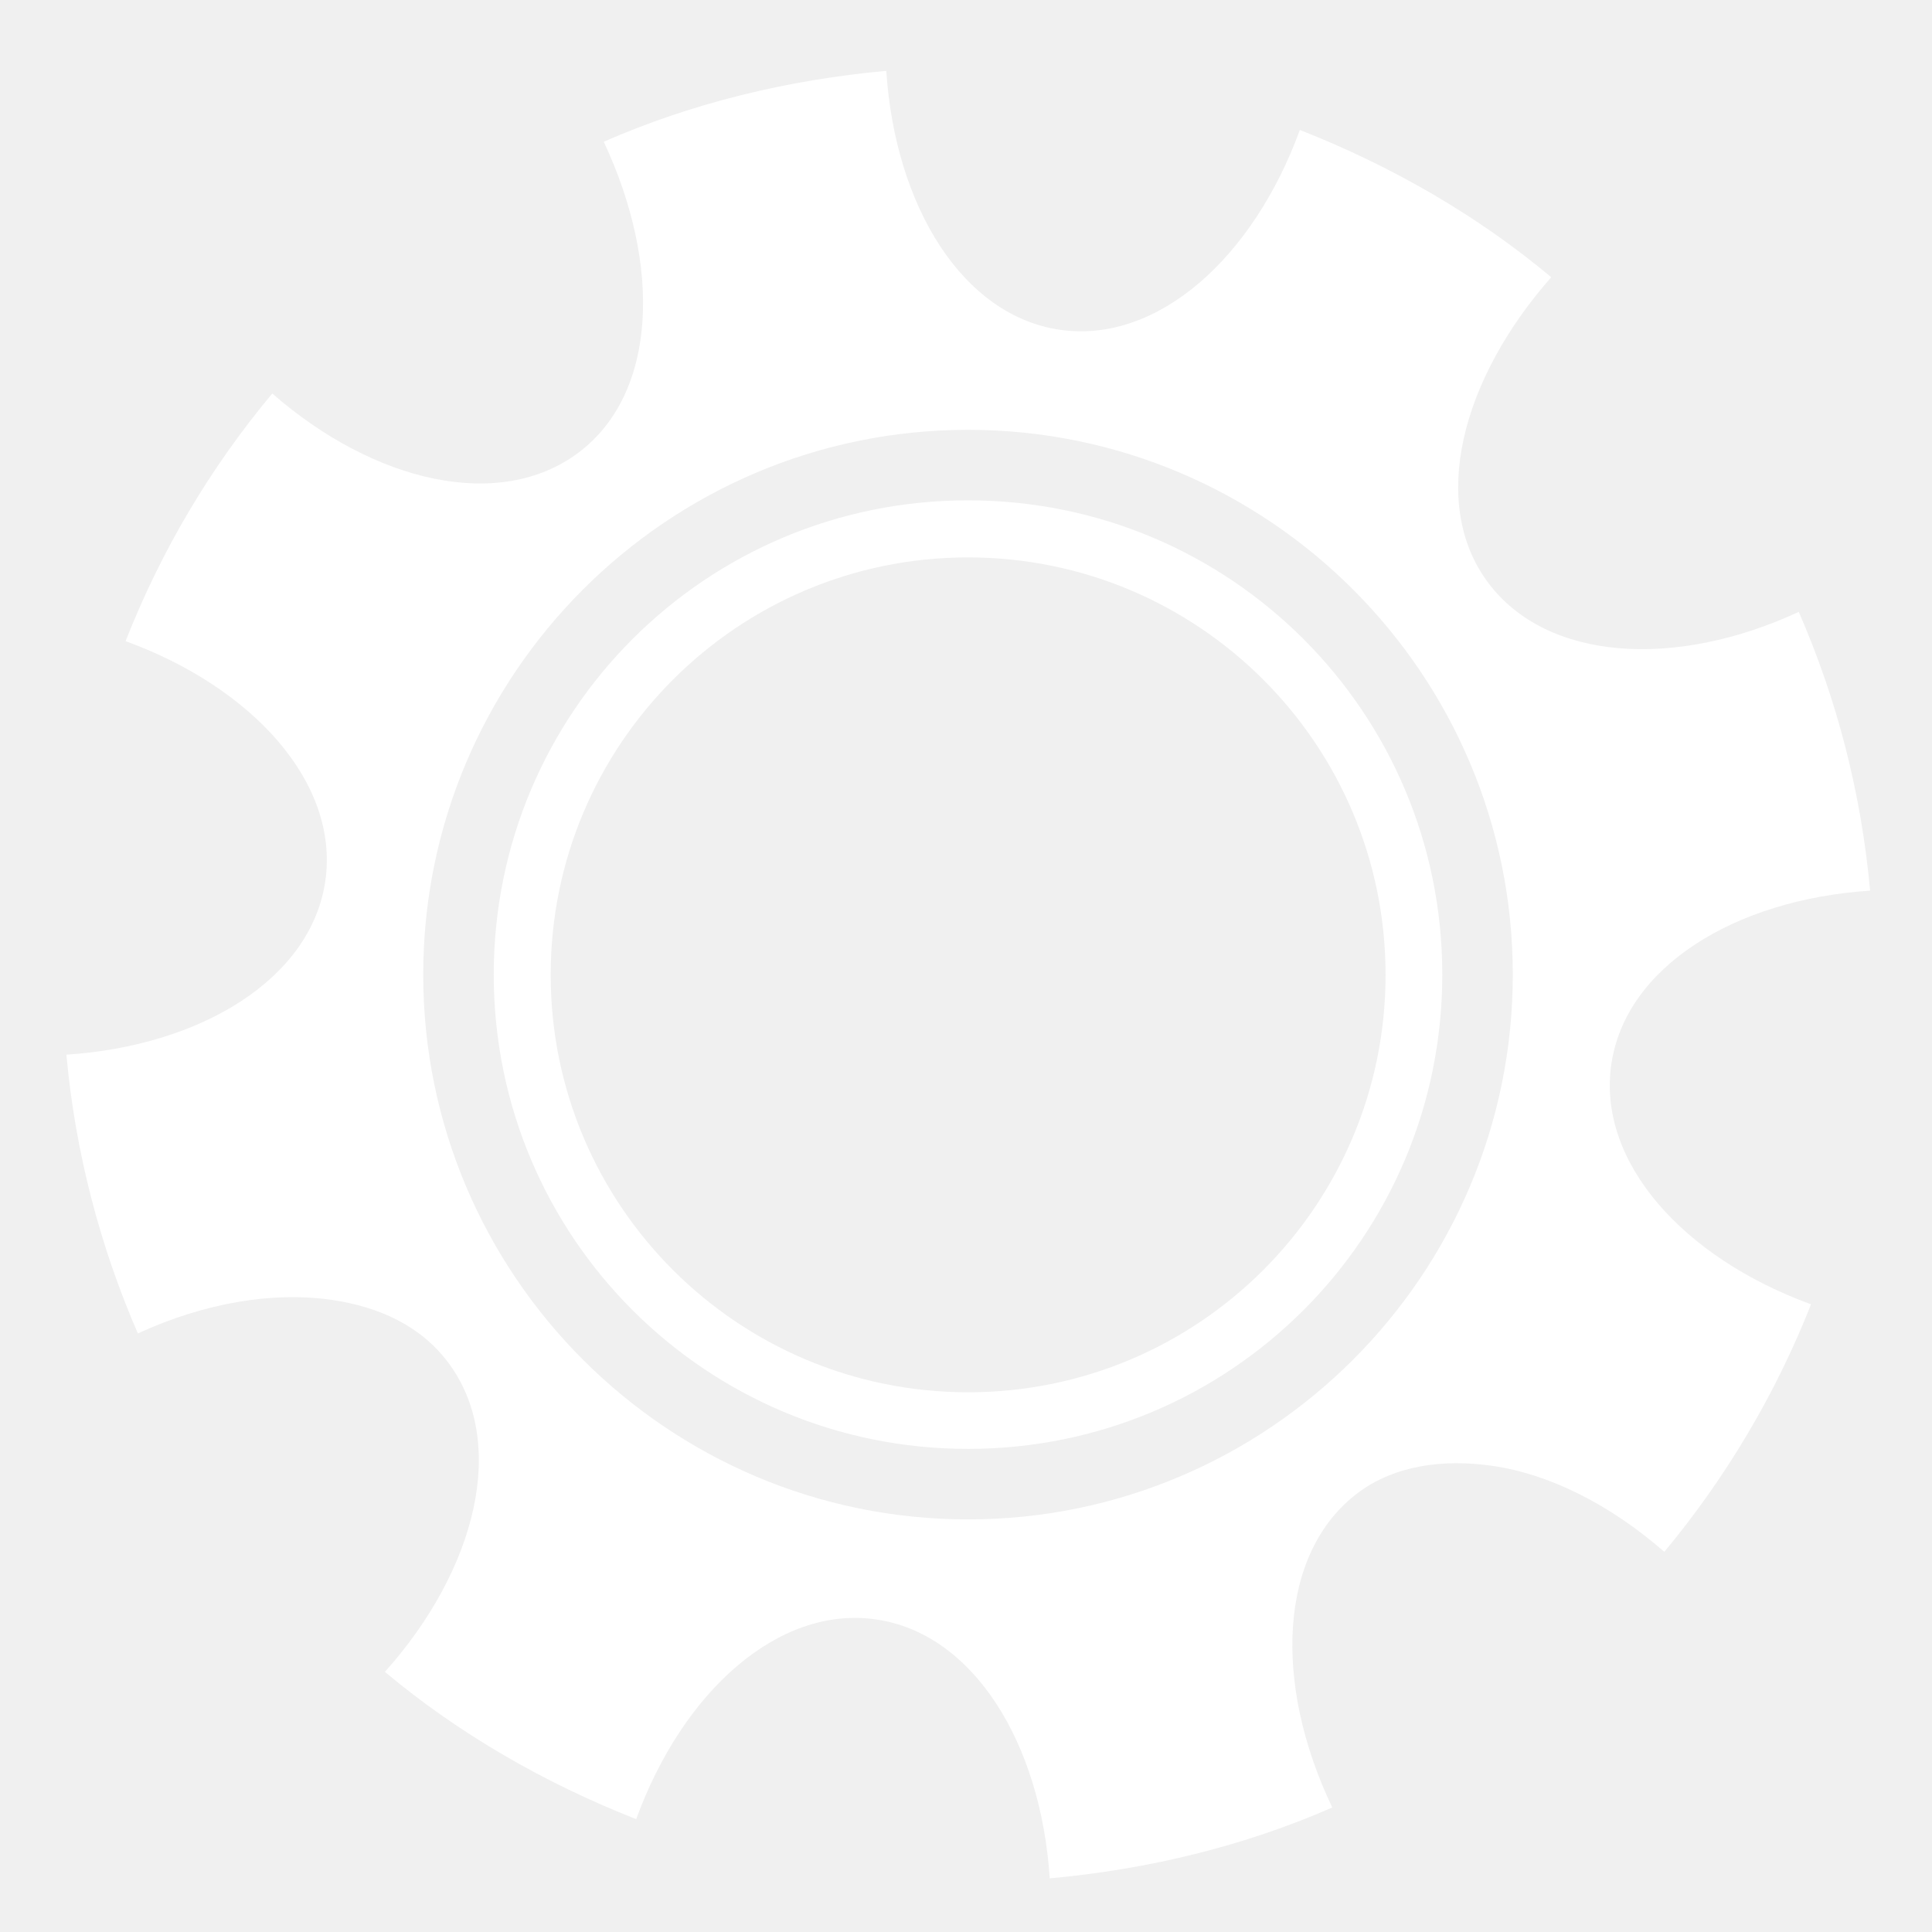
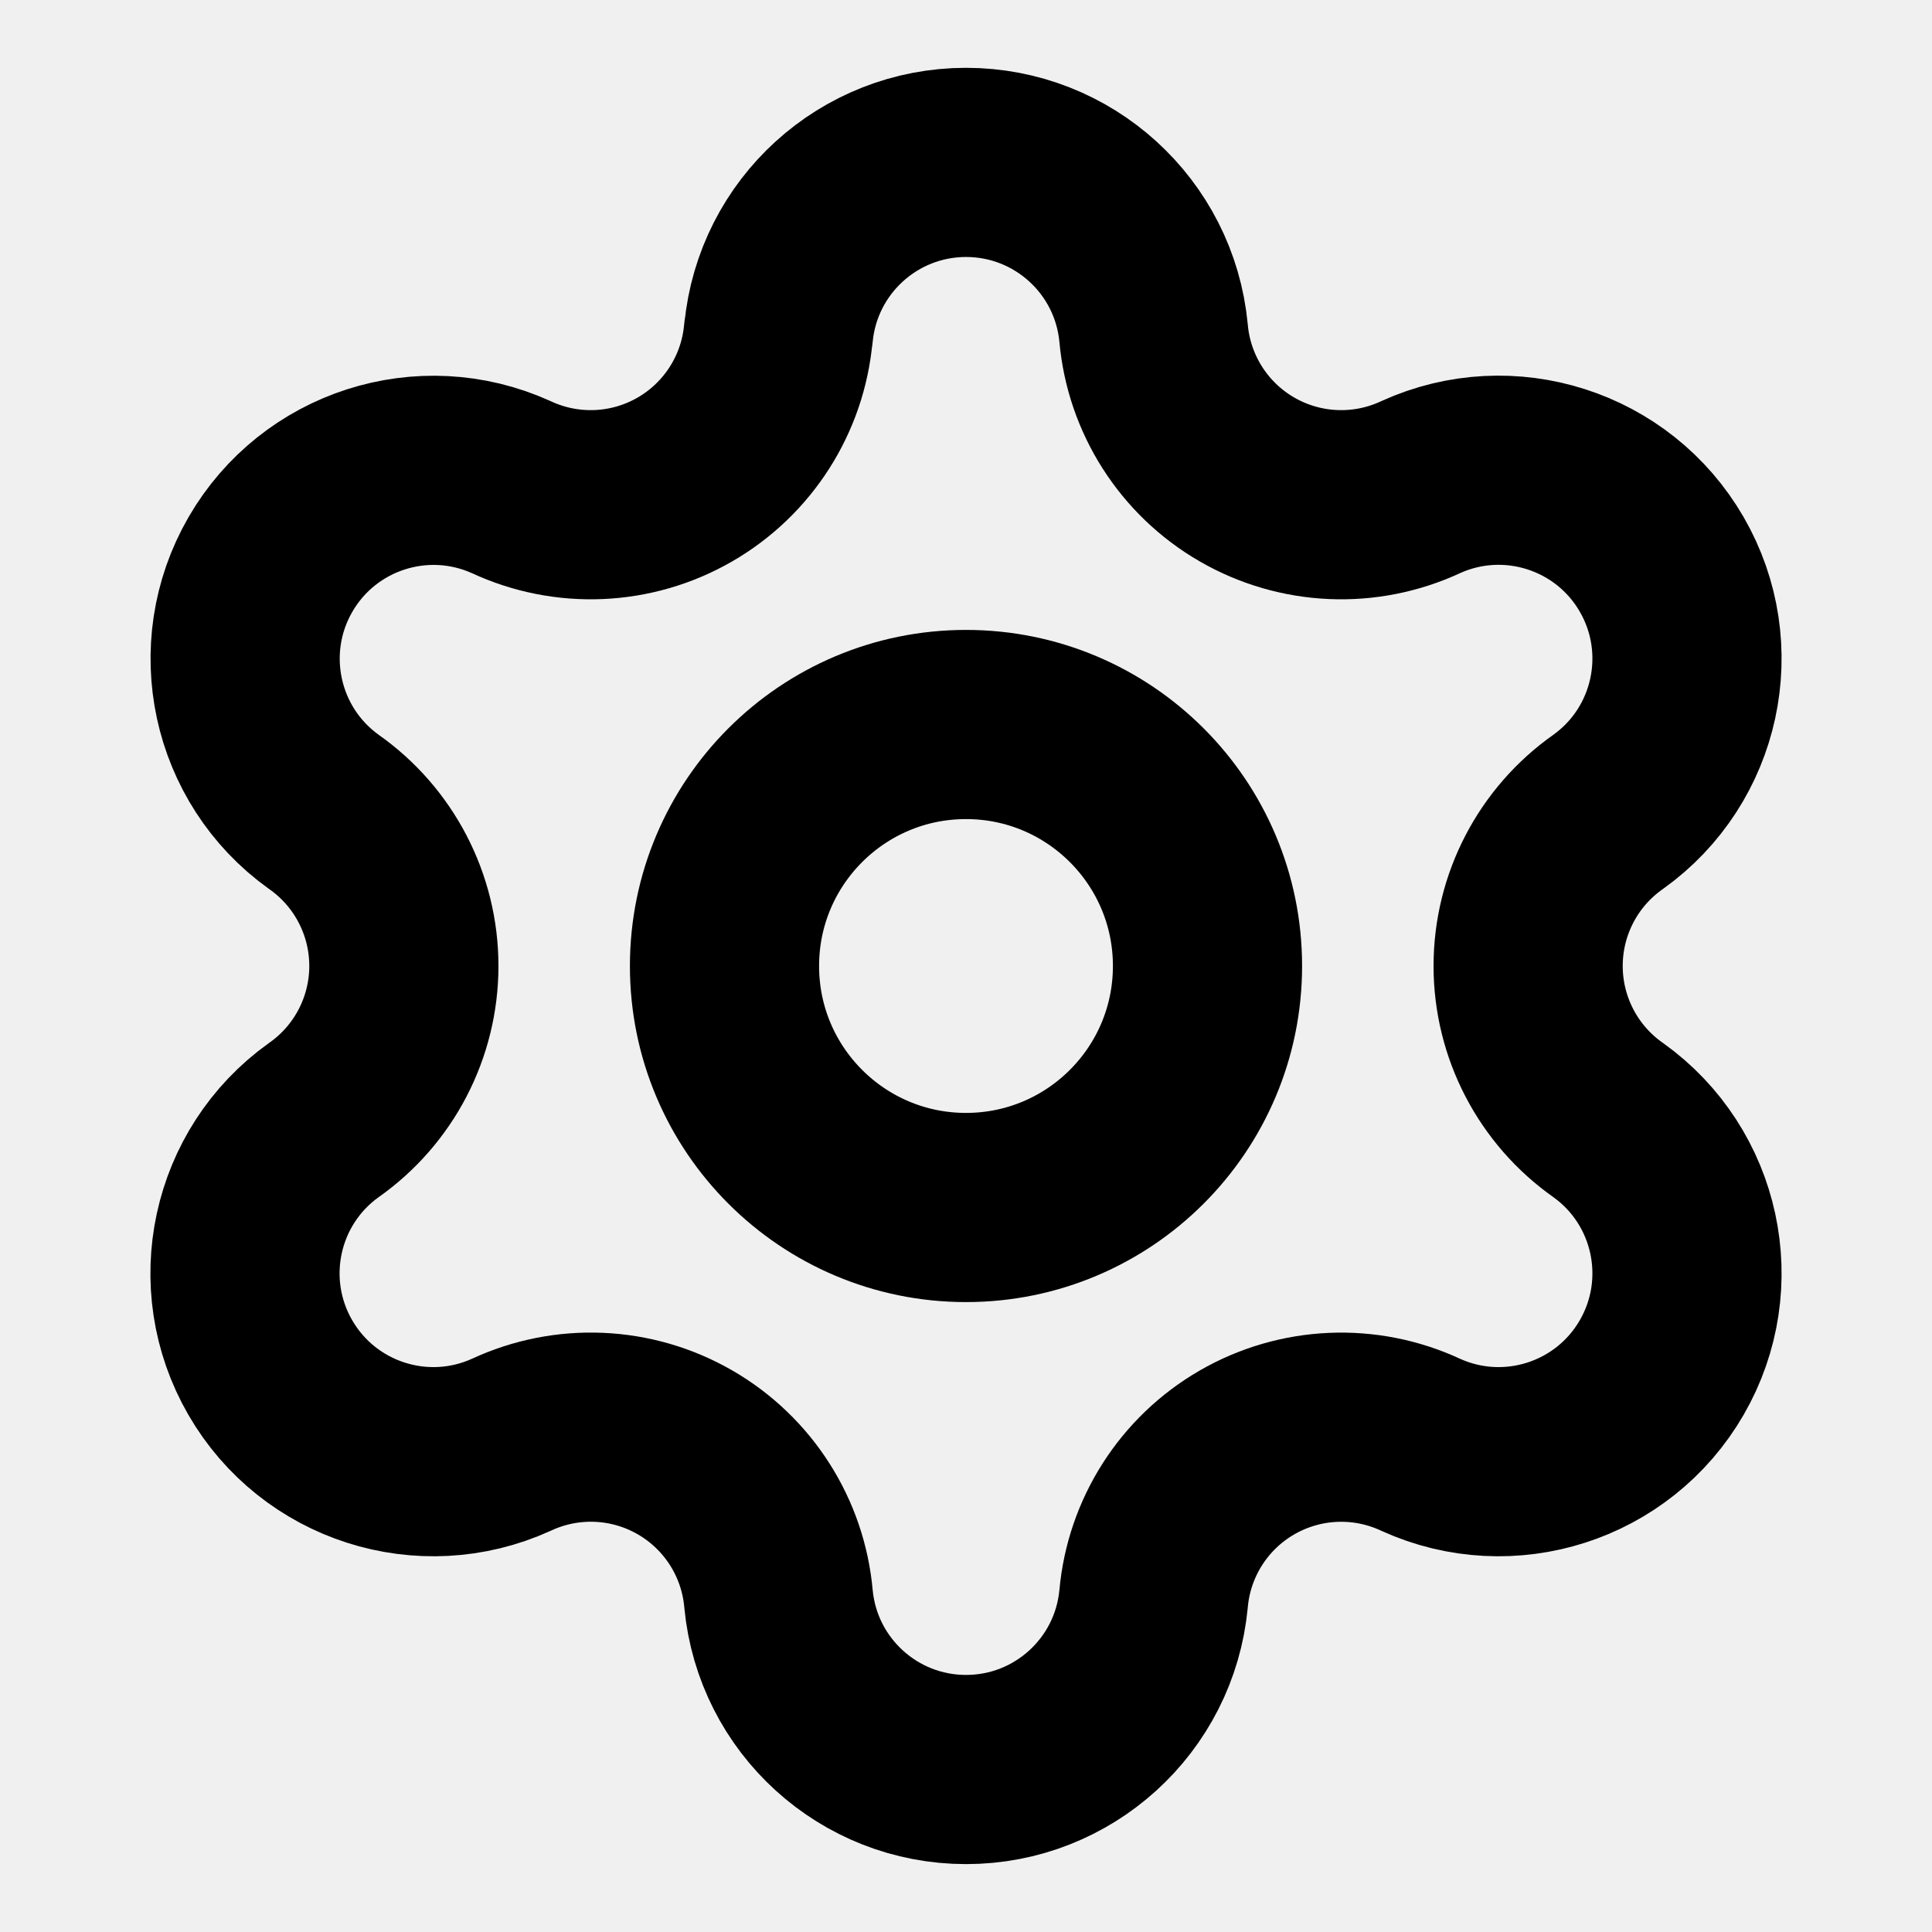
- <svg xmlns="http://www.w3.org/2000/svg" viewBox="0 0 512 512" aria-hidden="true">
-   <path fill="#fff" d="M234.875 18.78c-26.087 2.367-51.557 8.56-74.875 18.782 15.37 32.763 14.222 66.706-6.72 82.407-20.835 15.617-54.055 7.965-81.124-15.69-16.246 19.452-29.336 41.36-38.875 65.626 33.83 12.333 56.635 37.665 52.94 63.5-3.698 25.835-32.697 43.74-68.626 46.094 2.338 25.796 8.91 50.778 18.937 73.875 17.81-8.182 35.793-11.09 51.095-8.938 13.032 1.87 23.927 7.015 31.156 16.657 15.817 21.097 7.603 54.713-16.78 81.97 19.516 16.35 42.216 29.444 66.594 39.03 12.33-33.828 37.655-56.634 63.5-52.938 25.844 3.697 43.74 32.696 46.094 68.625 26.087-2.365 51.557-8.555 74.875-18.78-15.766-32.997-14.26-67.588 6.843-83.406 9.64-7.23 22.568-9.022 35.594-7.125 15.112 2.16 31.19 10.25 45.563 22.78 16.088-19.345 29.4-41.51 38.875-65.594-33.83-12.332-56.635-37.653-52.938-63.5 3.697-25.846 32.665-43.772 68.594-46.125-2.36-25.944-8.774-50.663-18.906-73.874-32.612 15.117-66.66 13.145-82.282-7.687-15.696-20.944-7.252-53.86 16.688-81-19.52-16.352-42.248-29.447-66.625-39.032-12.332 33.828-37.657 56.66-63.5 52.968-25.846-3.693-43.744-32.696-46.095-68.625zm21.656 95.126c79.626 0 144.376 64.752 144.376 144.375 0 79.626-64.75 144.376-144.375 144.376-79.624 0-144.374-64.75-144.374-144.375 0-79.624 64.75-144.374 144.375-144.374zm0 18.688c-69.524 0-125.686 56.162-125.686 125.687 0 69.526 56.162 125.69 125.687 125.69 69.526 0 125.69-56.164 125.69-125.69 0-69.522-56.164-125.686-125.69-125.686zm.033 15.125c61.094 0 110.625 49.53 110.625 110.624 0 61.095-49.53 110.625-110.625 110.625s-110.625-49.53-110.625-110.626c0-61.095 49.53-110.625 110.625-110.625z" />
+ <svg xmlns="http://www.w3.org/2000/svg" class="lucide lucide-settings" width="24" height="24" viewBox="0 0 24 24" fill="none" stroke="currentColor" stroke-width="2.35" stroke-linecap="round" stroke-linejoin="round">
+   <path d="M9.671 4.136a2.34 2.34 0 0 1 4.659 0 2.34 2.34 0 0 0 3.319 1.915 2.34 2.34 0 0 1 2.33 4.033 2.34 2.34 0 0 0 0 3.831 2.34 2.34 0 0 1-2.33 4.033 2.34 2.34 0 0 0-3.319 1.915 2.34 2.34 0 0 1-4.659 0 2.34 2.34 0 0 0-3.32-1.915 2.34 2.34 0 0 1-2.33-4.033 2.34 2.34 0 0 0 0-3.831A2.34 2.34 0 0 1 6.35 6.051a2.34 2.34 0 0 0 3.319-1.915" />
+   <circle cx="12" cy="12" r="3" />
</svg>
